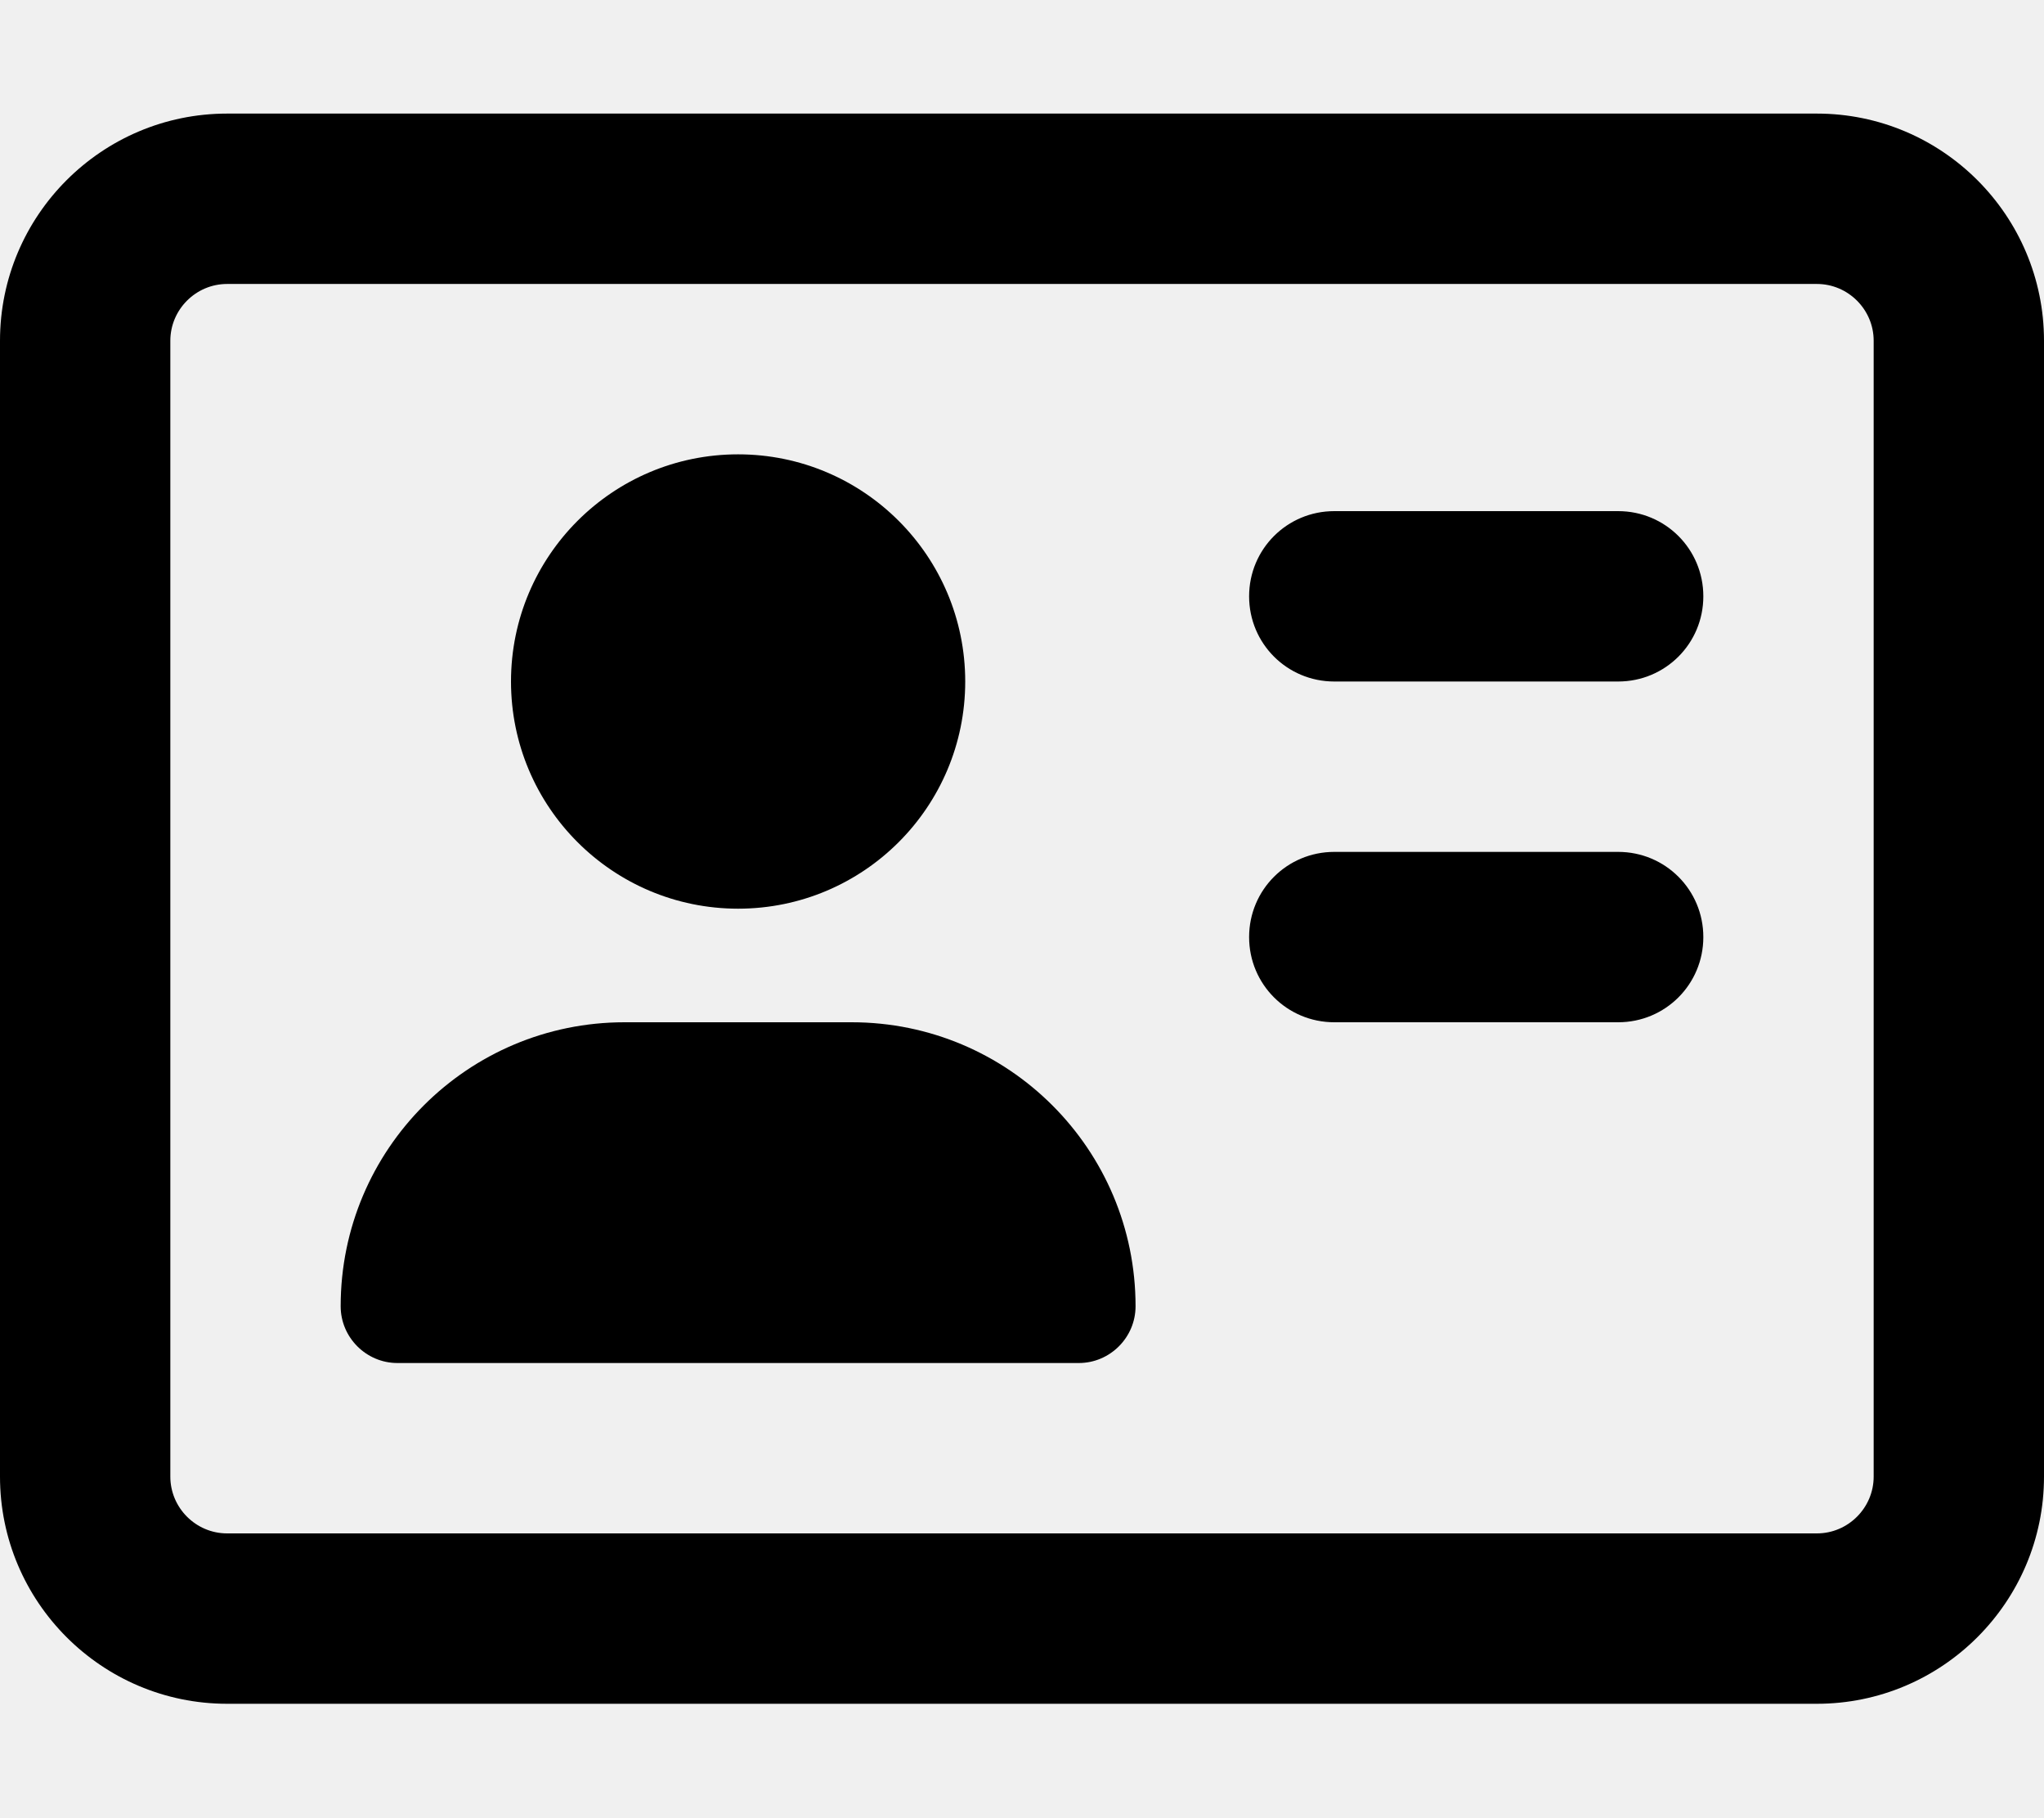
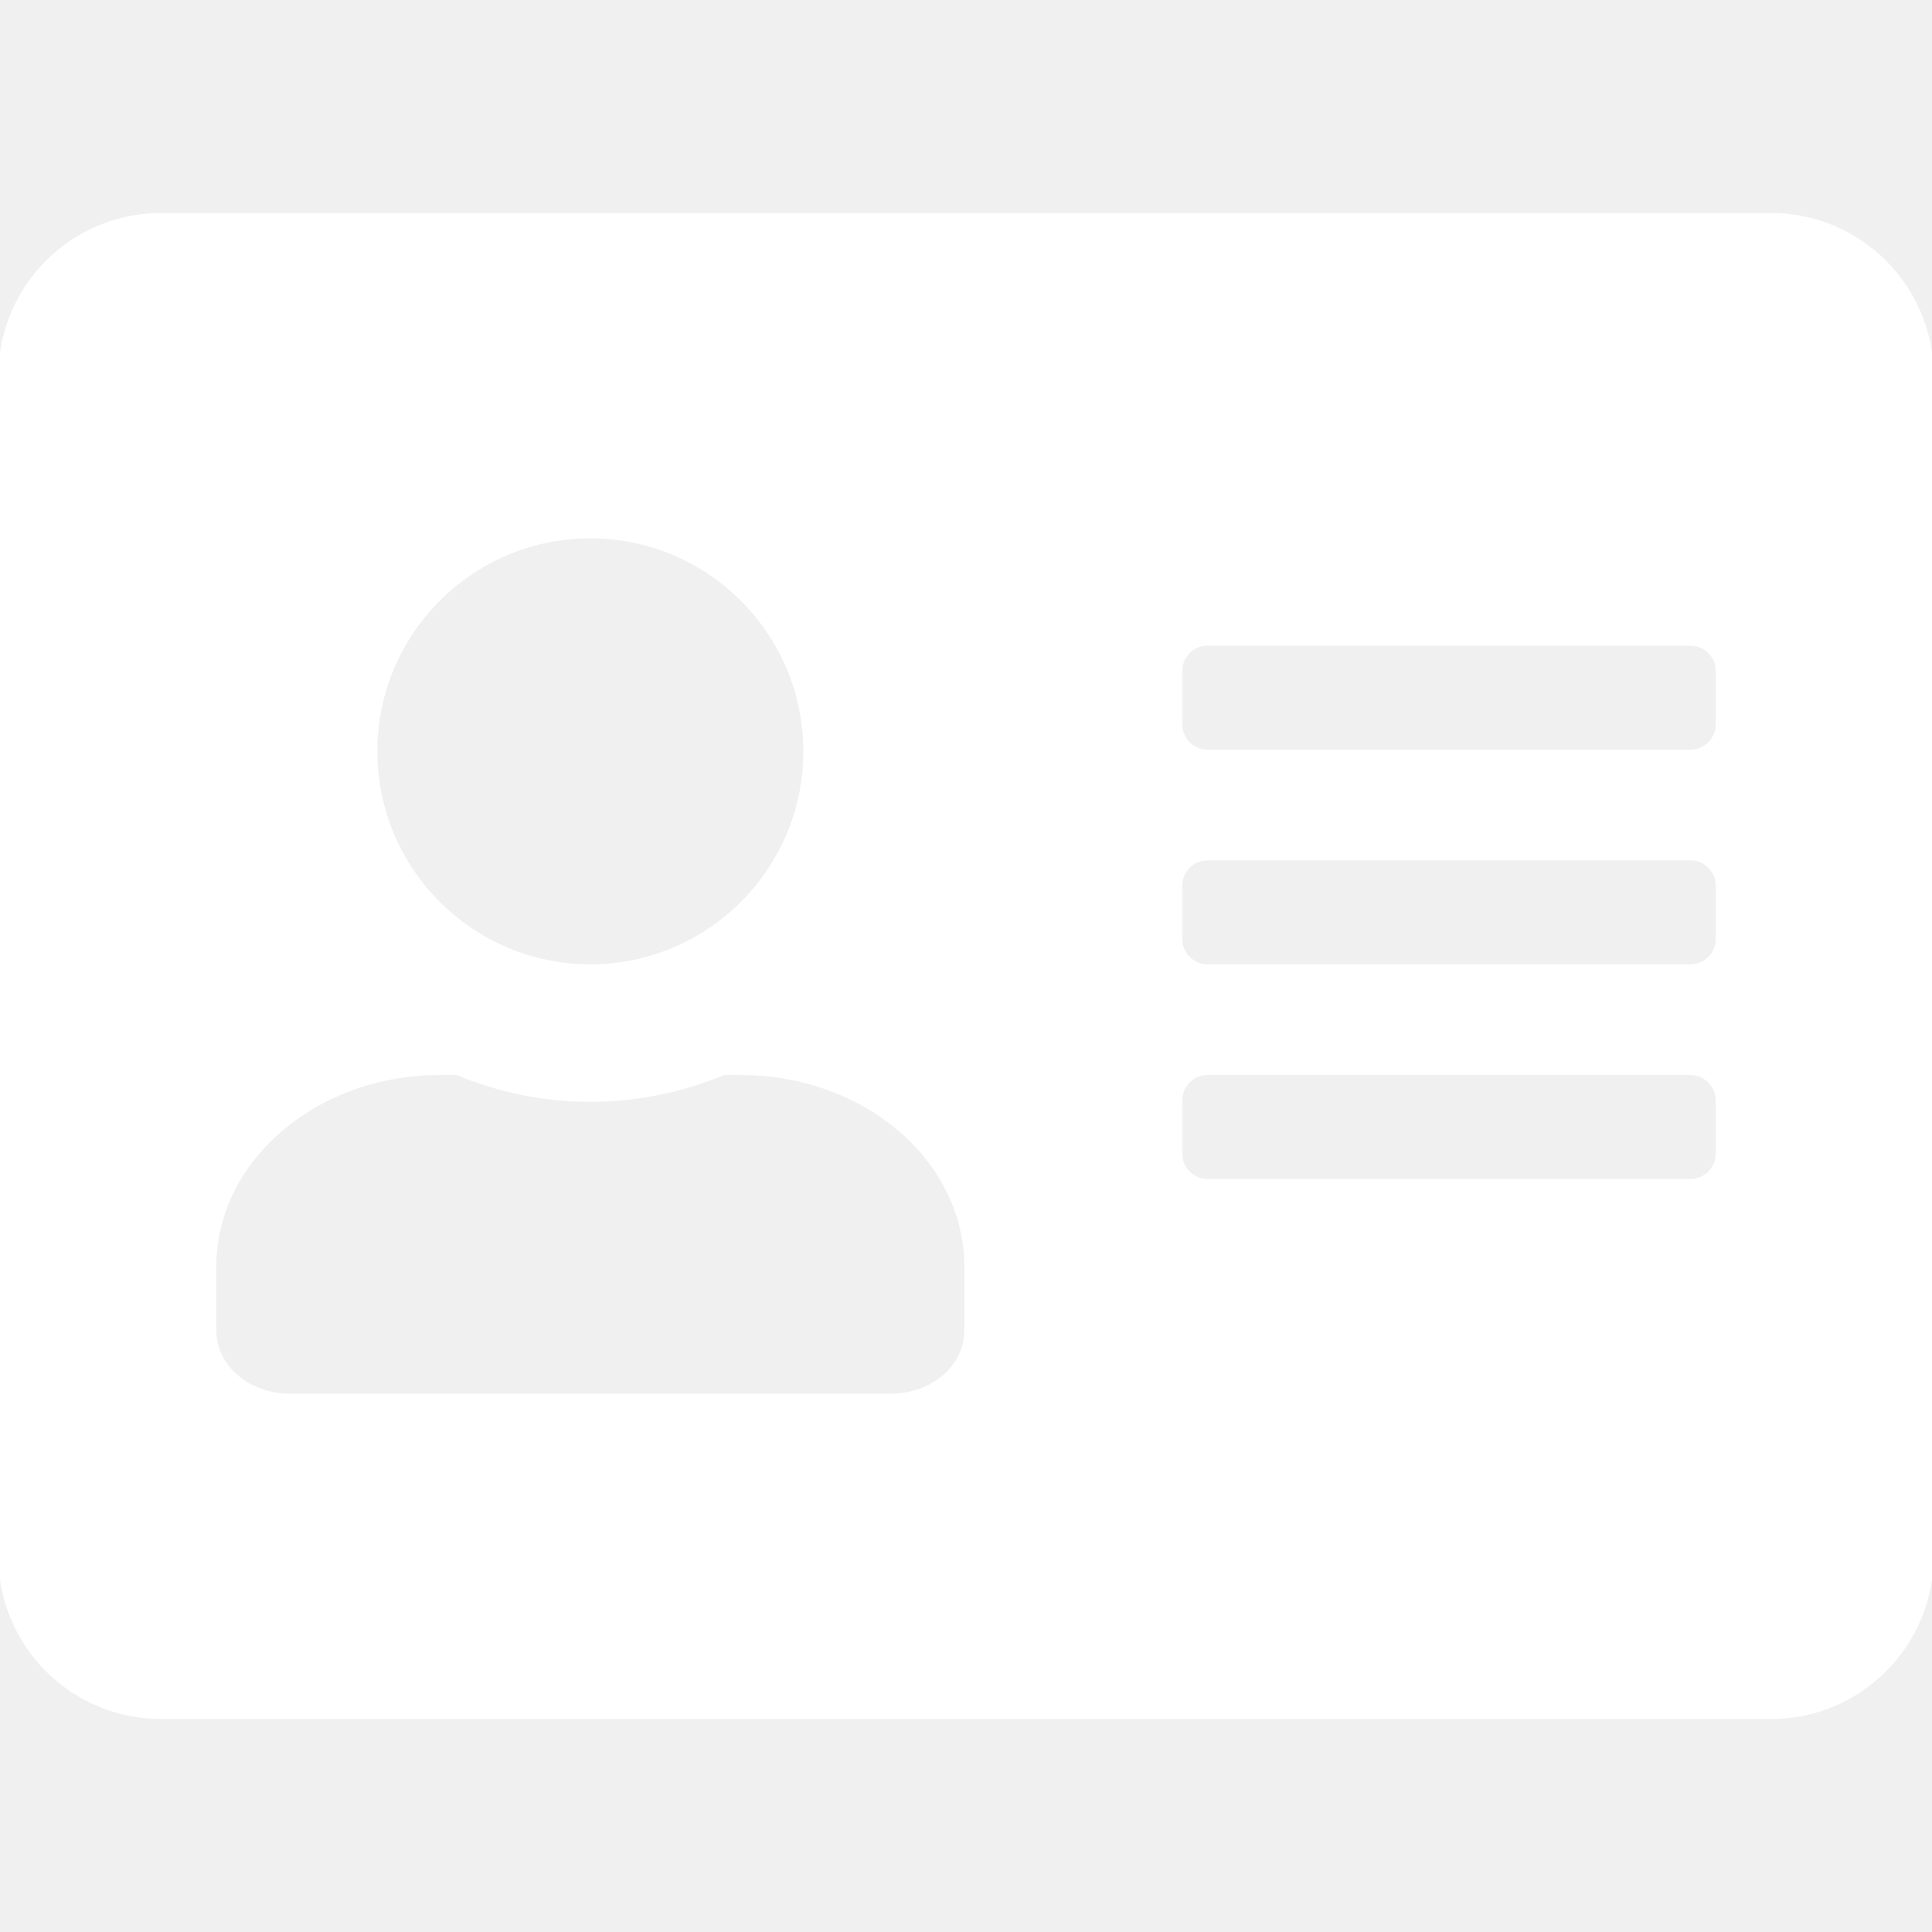
- <svg xmlns="http://www.w3.org/2000/svg" viewBox="0 0 576 512">
-   <path d="M512 80c8.8 0 16 7.2 16 16V416c0 8.8-7.2 16-16 16H64c-8.8 0-16-7.2-16-16V96c0-8.8 7.2-16 16-16H512zM64 32C28.7 32 0 60.7 0 96V416c0 35.3 28.7 64 64 64H512c35.3 0 64-28.7 64-64V96c0-35.3-28.7-64-64-64H64zM208 256a64 64 0 1 0 0-128 64 64 0 1 0 0 128zm-32 32c-44.2 0-80 35.8-80 80c0 8.8 7.2 16 16 16H304c8.8 0 16-7.2 16-16c0-44.2-35.8-80-80-80H176zM376 144c-13.3 0-24 10.7-24 24s10.7 24 24 24h80c13.3 0 24-10.7 24-24s-10.7-24-24-24H376zm0 96c-13.3 0-24 10.7-24 24s10.7 24 24 24h80c13.3 0 24-10.7 24-24s-10.7-24-24-24H376z" />
+ <svg xmlns="http://www.w3.org/2000/svg" fill="#ffffff" width="800px" height="800px" viewBox="0 -32 576 576" stroke="#ffffff">
+   <g id="SVGRepo_bgCarrier" stroke-width="0" />
+   <g id="SVGRepo_tracerCarrier" stroke-linecap="round" stroke-linejoin="round" />
+   <g id="SVGRepo_iconCarrier">
+     <path d="M528 32H48C21.5 32 0 53.5 0 80v352c0 26.5 21.5 48 48 48h480c26.5 0 48-21.5 48-48V80c0-26.5-21.5-48-48-48zm-352 96c35.3 0 64 28.7 64 64s-28.7 64-64 64-64-28.7-64-64 28.7-64 64-64zm112 236.8c0 10.6-10 19.2-22.4 19.2H86.4C74 384 64 375.4 64 364.8v-19.2c0-31.8 30.1-57.6 67.2-57.6h5c12.3 5.1 25.7 8 39.8 8s27.6-2.9 39.8-8h5c37.1 0 67.2 25.8 67.2 57.6v19.2zM512 312c0 4.4-3.6 8-8 8H360c-4.4 0-8-3.6-8-8v-16c0-4.4 3.6-8 8-8h144c4.4 0 8 3.6 8 8v16zm0-64c0 4.4-3.6 8-8 8H360c-4.4 0-8-3.6-8-8v-16c0-4.4 3.6-8 8-8h144c4.4 0 8 3.6 8 8v16zm0-64c0 4.4-3.6 8-8 8H360c-4.4 0-8-3.6-8-8v-16c0-4.4 3.6-8 8-8h144c4.4 0 8 3.6 8 8v16z" />
+   </g>
</svg>
